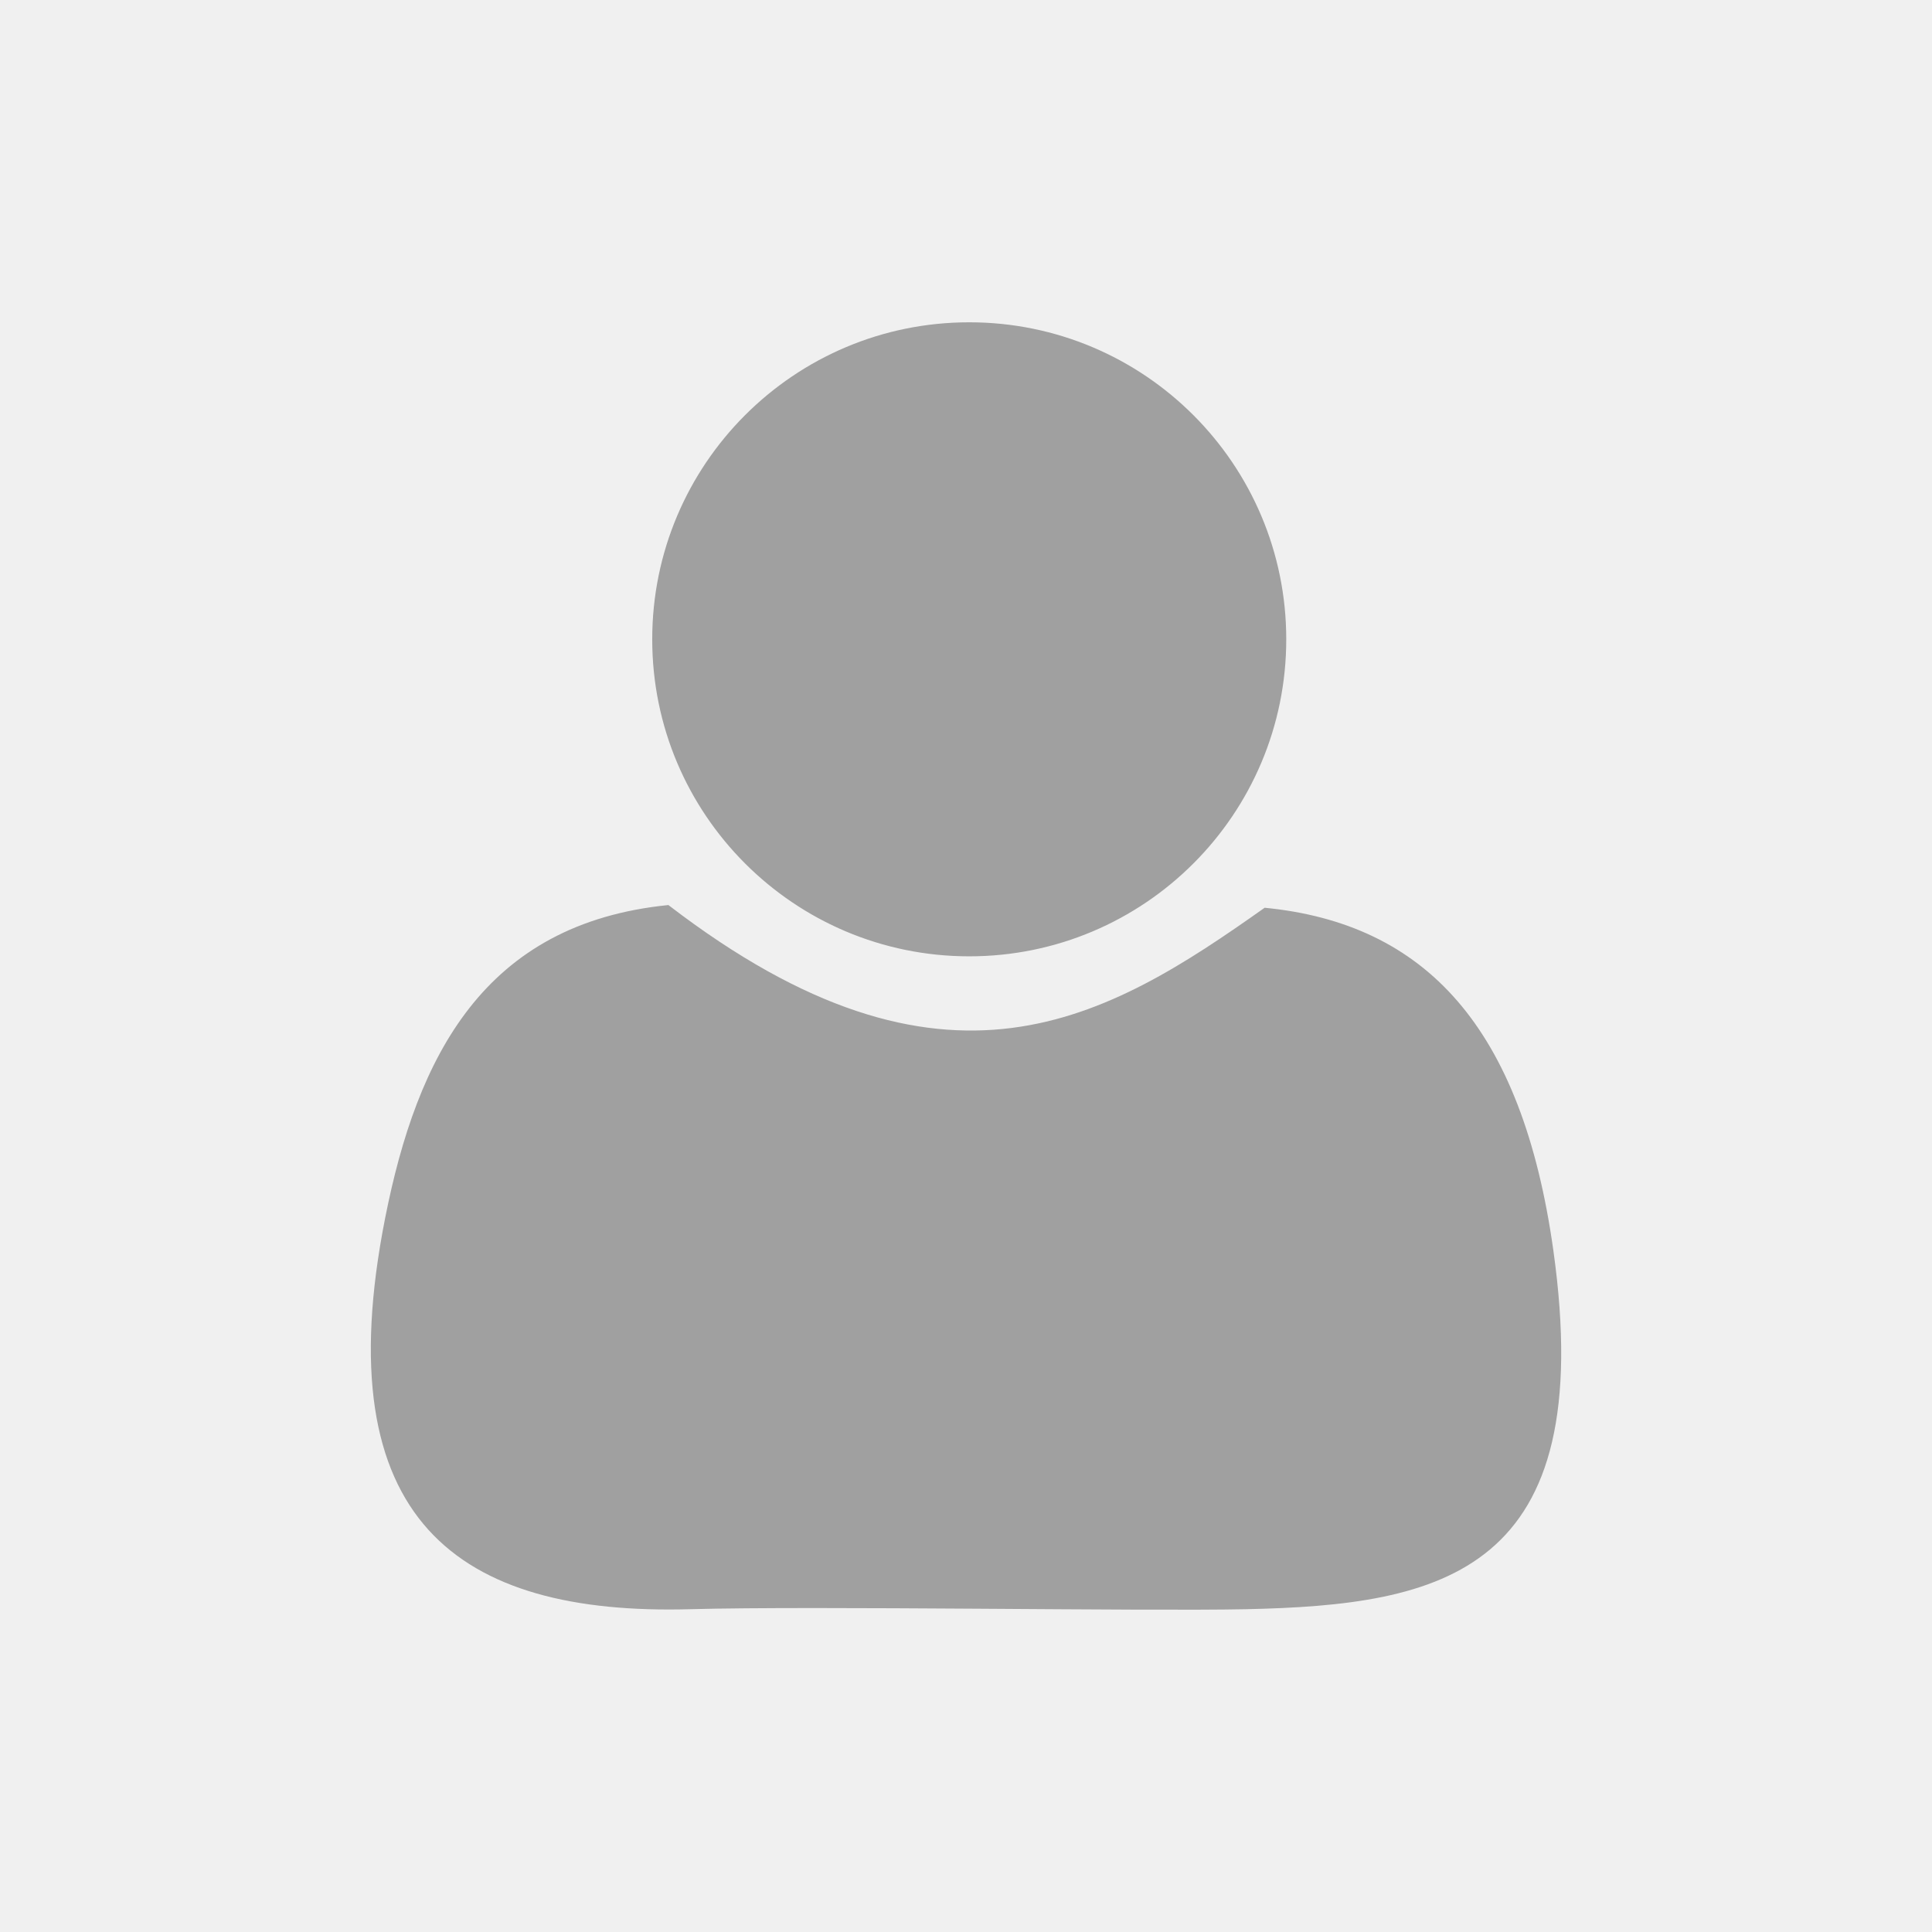
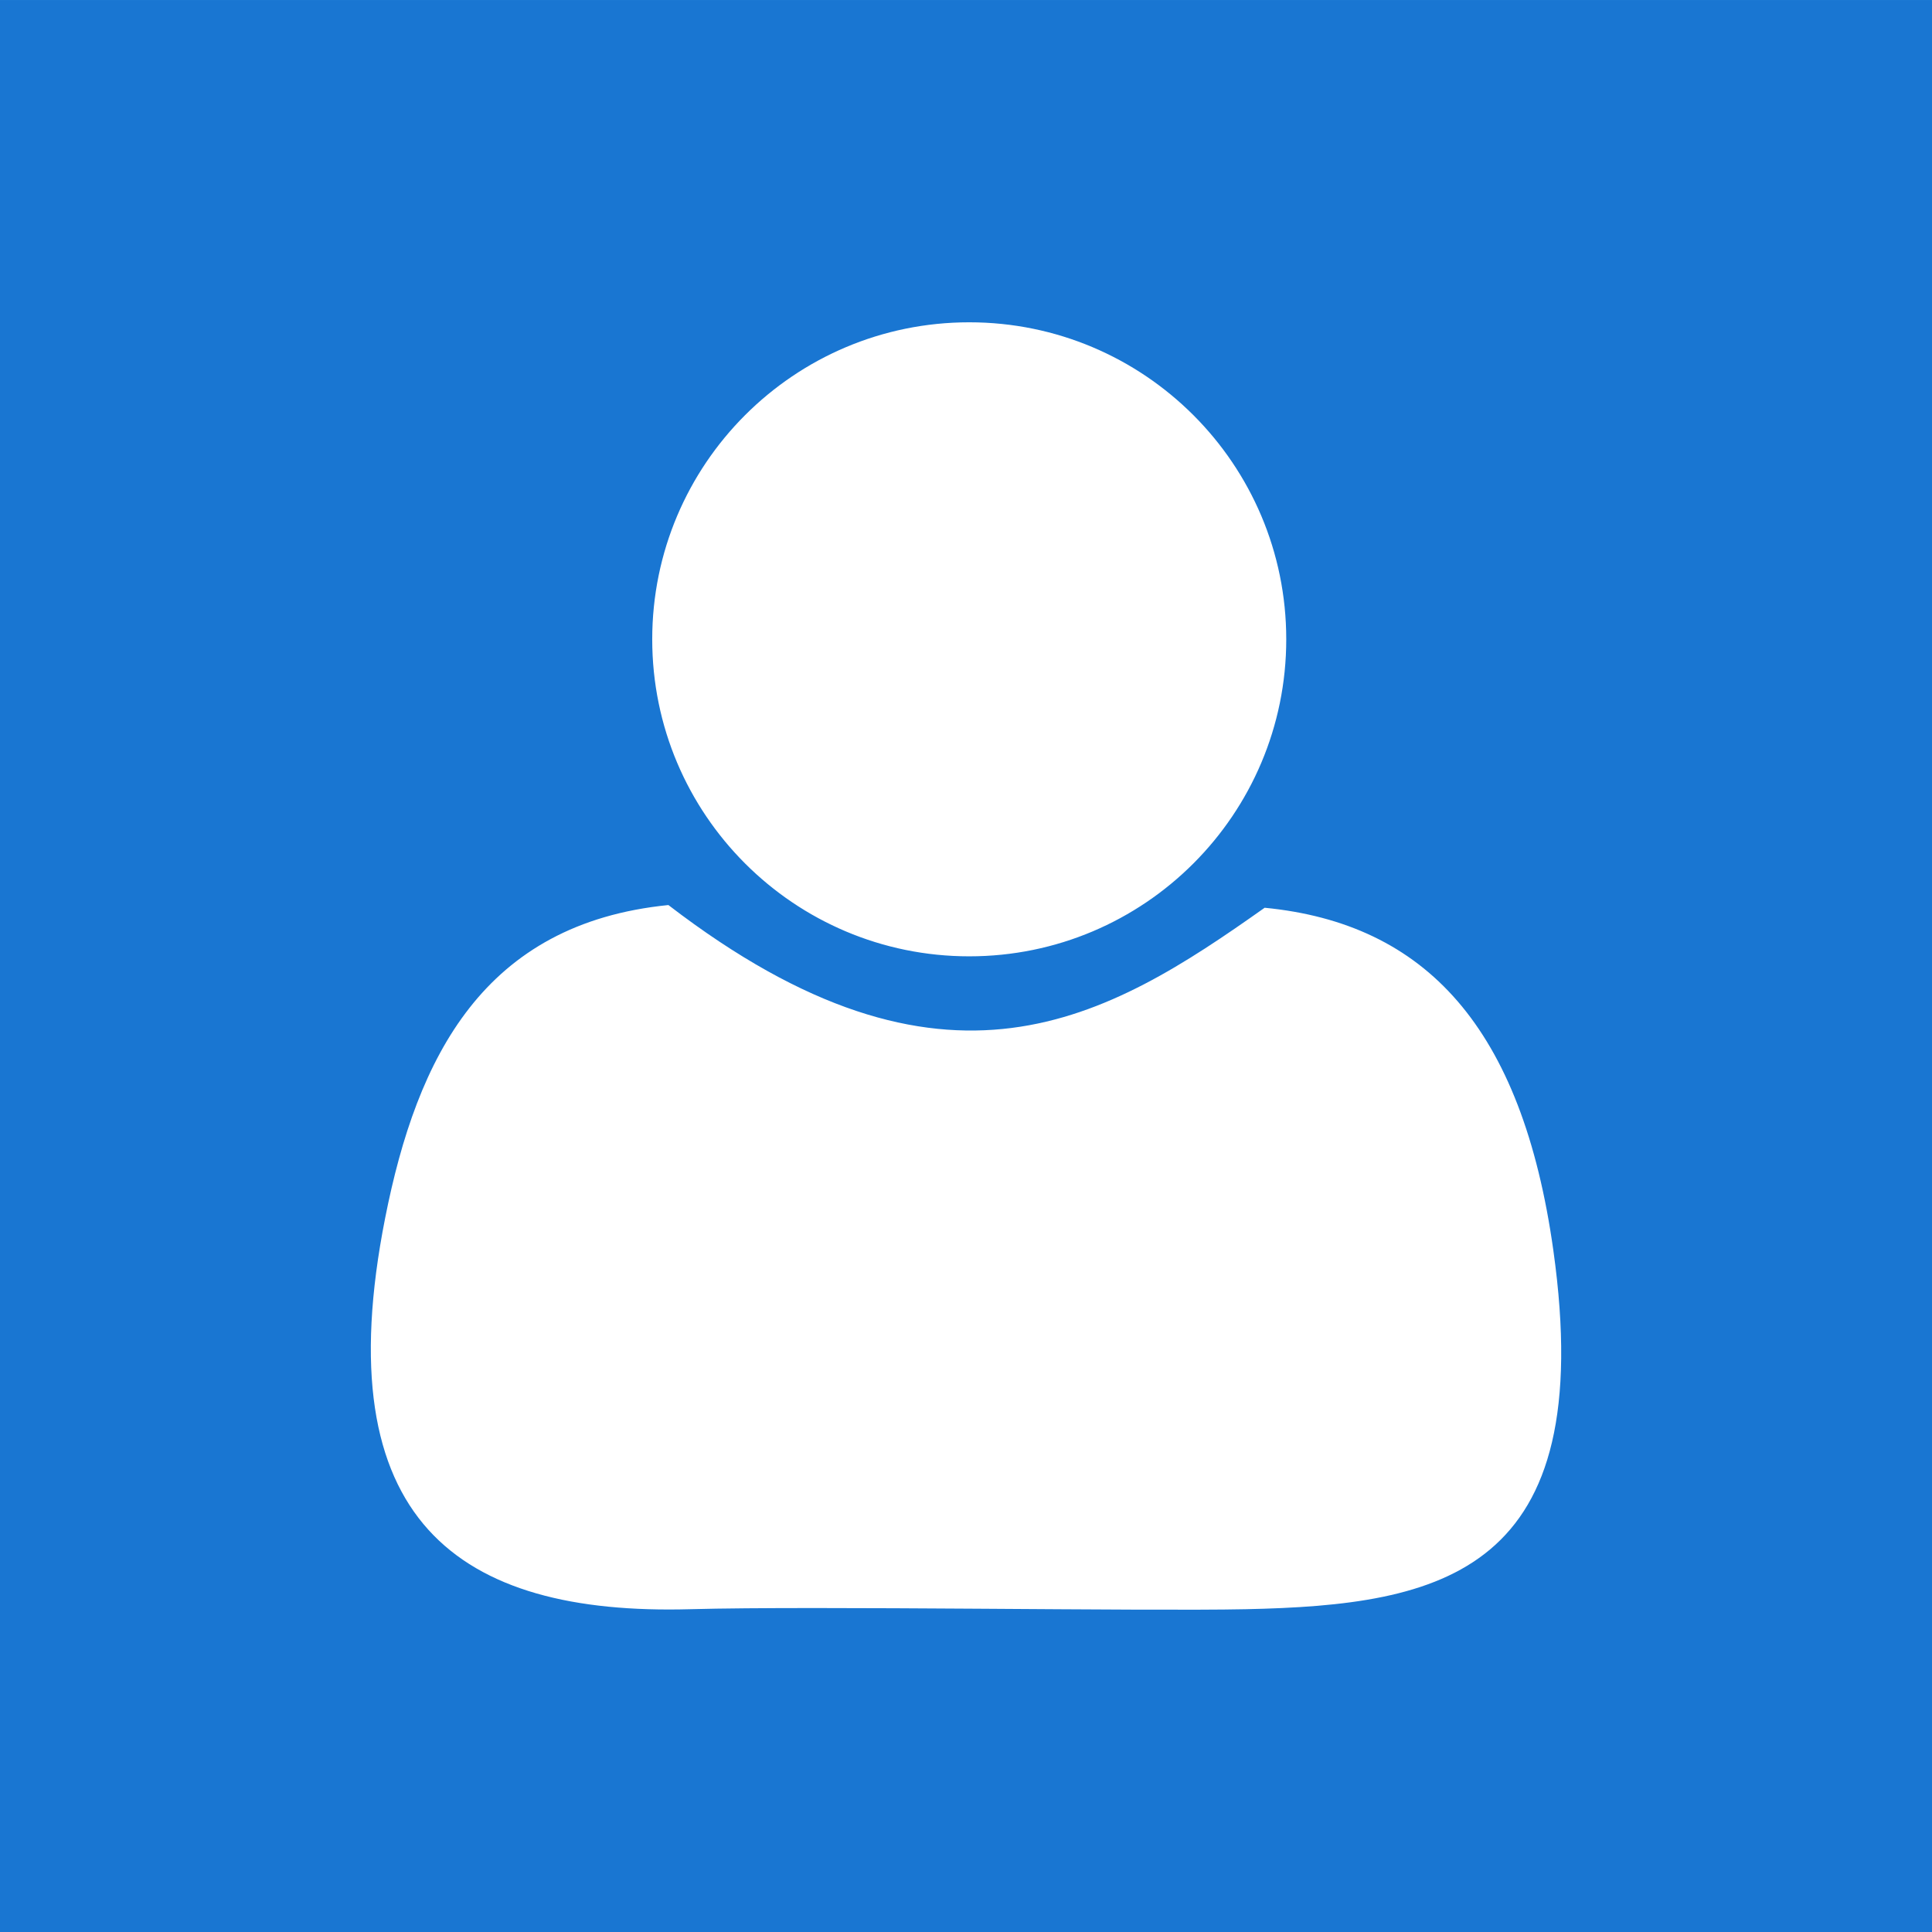
<svg xmlns="http://www.w3.org/2000/svg" width="256" height="256" viewBox="0 0 67.733 67.733" version="1.1" id="svg8">
  <defs id="defs2" />
  <g id="layer1" transform="translate(0,-229.2666)">
-     <rect style="opacity:1;fill:#f0f0f0;fill-opacity:1;stroke:none;stroke-width:0.344;stroke-miterlimit:4;stroke-dasharray:none;stroke-opacity:1" id="rect833" width="67.733" height="67.733" x="0" y="229.267" />
-     <path style="opacity:1;fill:#a0a0a0;fill-opacity:1;stroke:none;stroke-width:0.344;stroke-miterlimit:4;stroke-dasharray:none;stroke-opacity:1" d="m 33.98,240.566 a 11.114,11.114 0 0 0 -11.114,11.114 11.114,11.114 0 0 0 11.114,11.114 11.114,11.114 0 0 0 11.114,-11.114 11.114,11.114 0 0 0 -11.114,-11.114 z m -10.546,20.43 c -6.471,0.647 -8.811,5.304 -9.931,10.972 -2.103,10.635 2.578,13.936 10.688,13.715 4.46,-0.122 15.897,0.076 19.484,0 6.891,-0.146 12.369,-1.261 10.783,-12.58 -1.097,-7.83 -4.485,-11.462 -10.121,-12.012 -5.514,3.902 -11.189,7.369 -20.903,-0.094 z" id="path826" />
+     <rect style="opacity:1;fill:#1976d2;fill-opacity:1;stroke:none;stroke-width:0.344;stroke-miterlimit:4;stroke-dasharray:none;stroke-opacity:1" id="rect833" width="67.733" height="67.733" x="0" y="229.267" />
+     <path style="opacity:1;fill:#ffffff;fill-opacity:1;stroke:none;stroke-width:0.344;stroke-miterlimit:4;stroke-dasharray:none;stroke-opacity:1" d="m 33.98,240.566 a 11.114,11.114 0 0 0 -11.114,11.114 11.114,11.114 0 0 0 11.114,11.114 11.114,11.114 0 0 0 11.114,-11.114 11.114,11.114 0 0 0 -11.114,-11.114 z m -10.546,20.43 c -6.471,0.647 -8.811,5.304 -9.931,10.972 -2.103,10.635 2.578,13.936 10.688,13.715 4.46,-0.122 15.897,0.076 19.484,0 6.891,-0.146 12.369,-1.261 10.783,-12.58 -1.097,-7.83 -4.485,-11.462 -10.121,-12.012 -5.514,3.902 -11.189,7.369 -20.903,-0.094 z" id="path826" />
  </g>
</svg>
